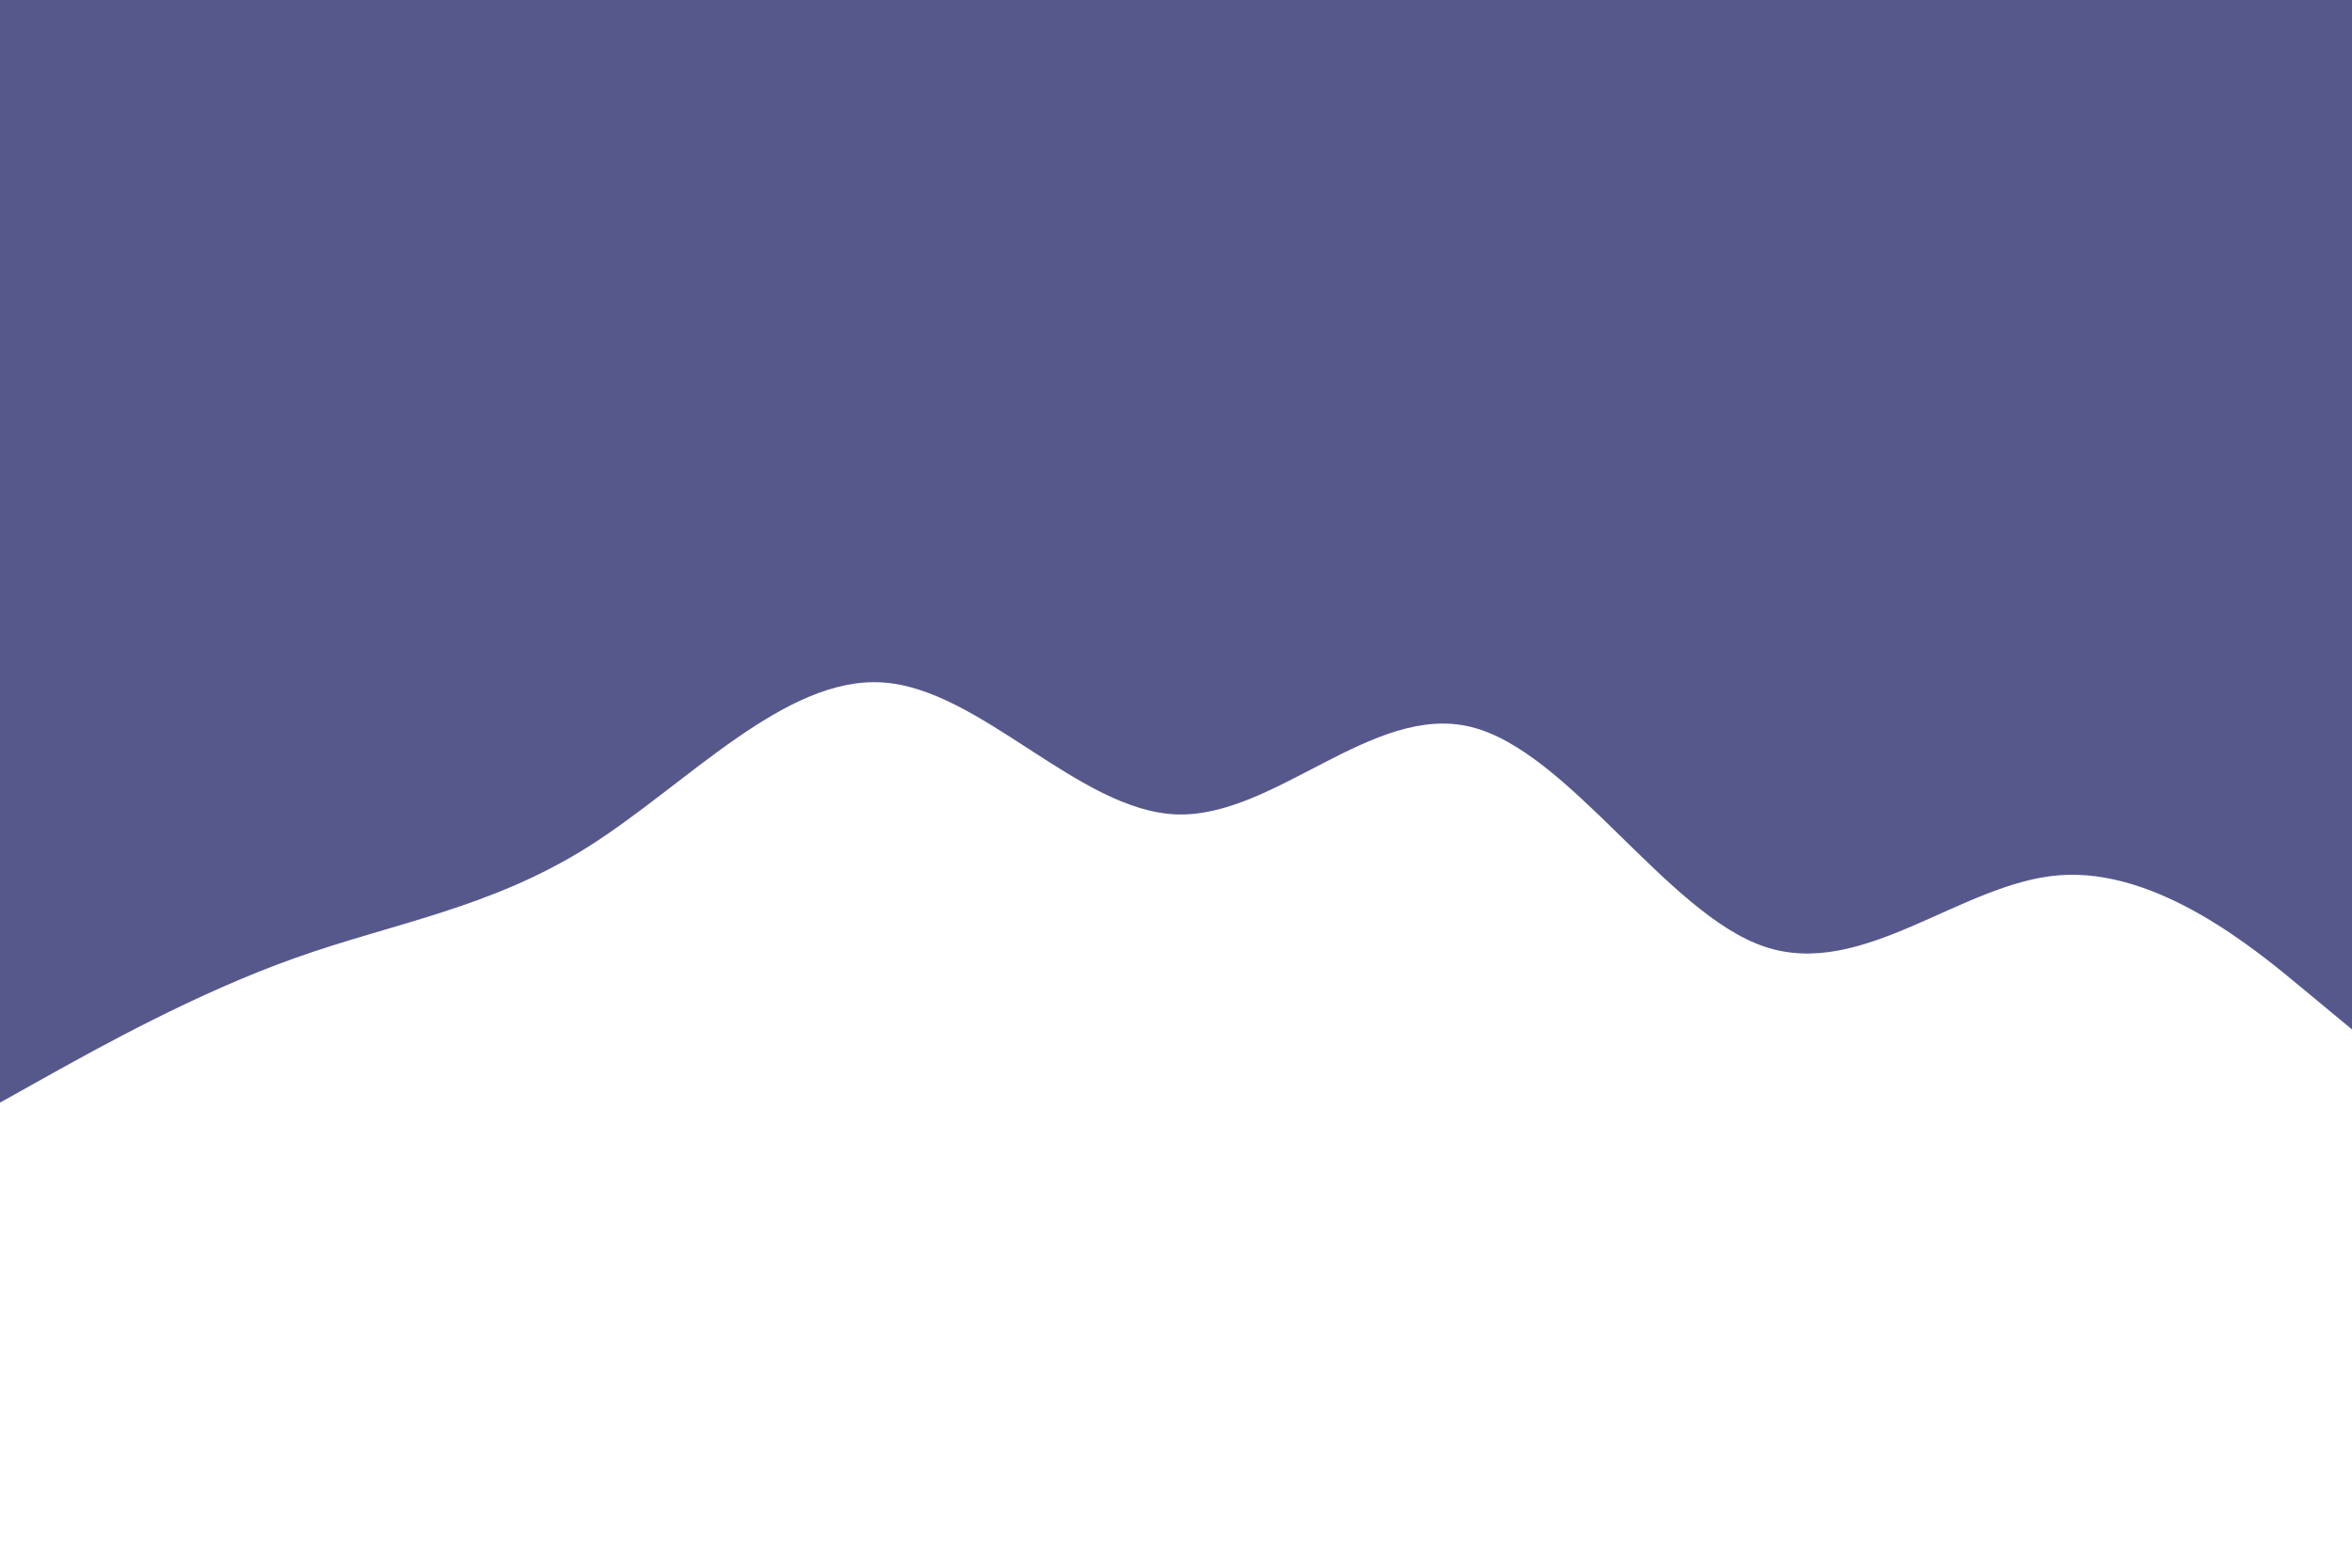
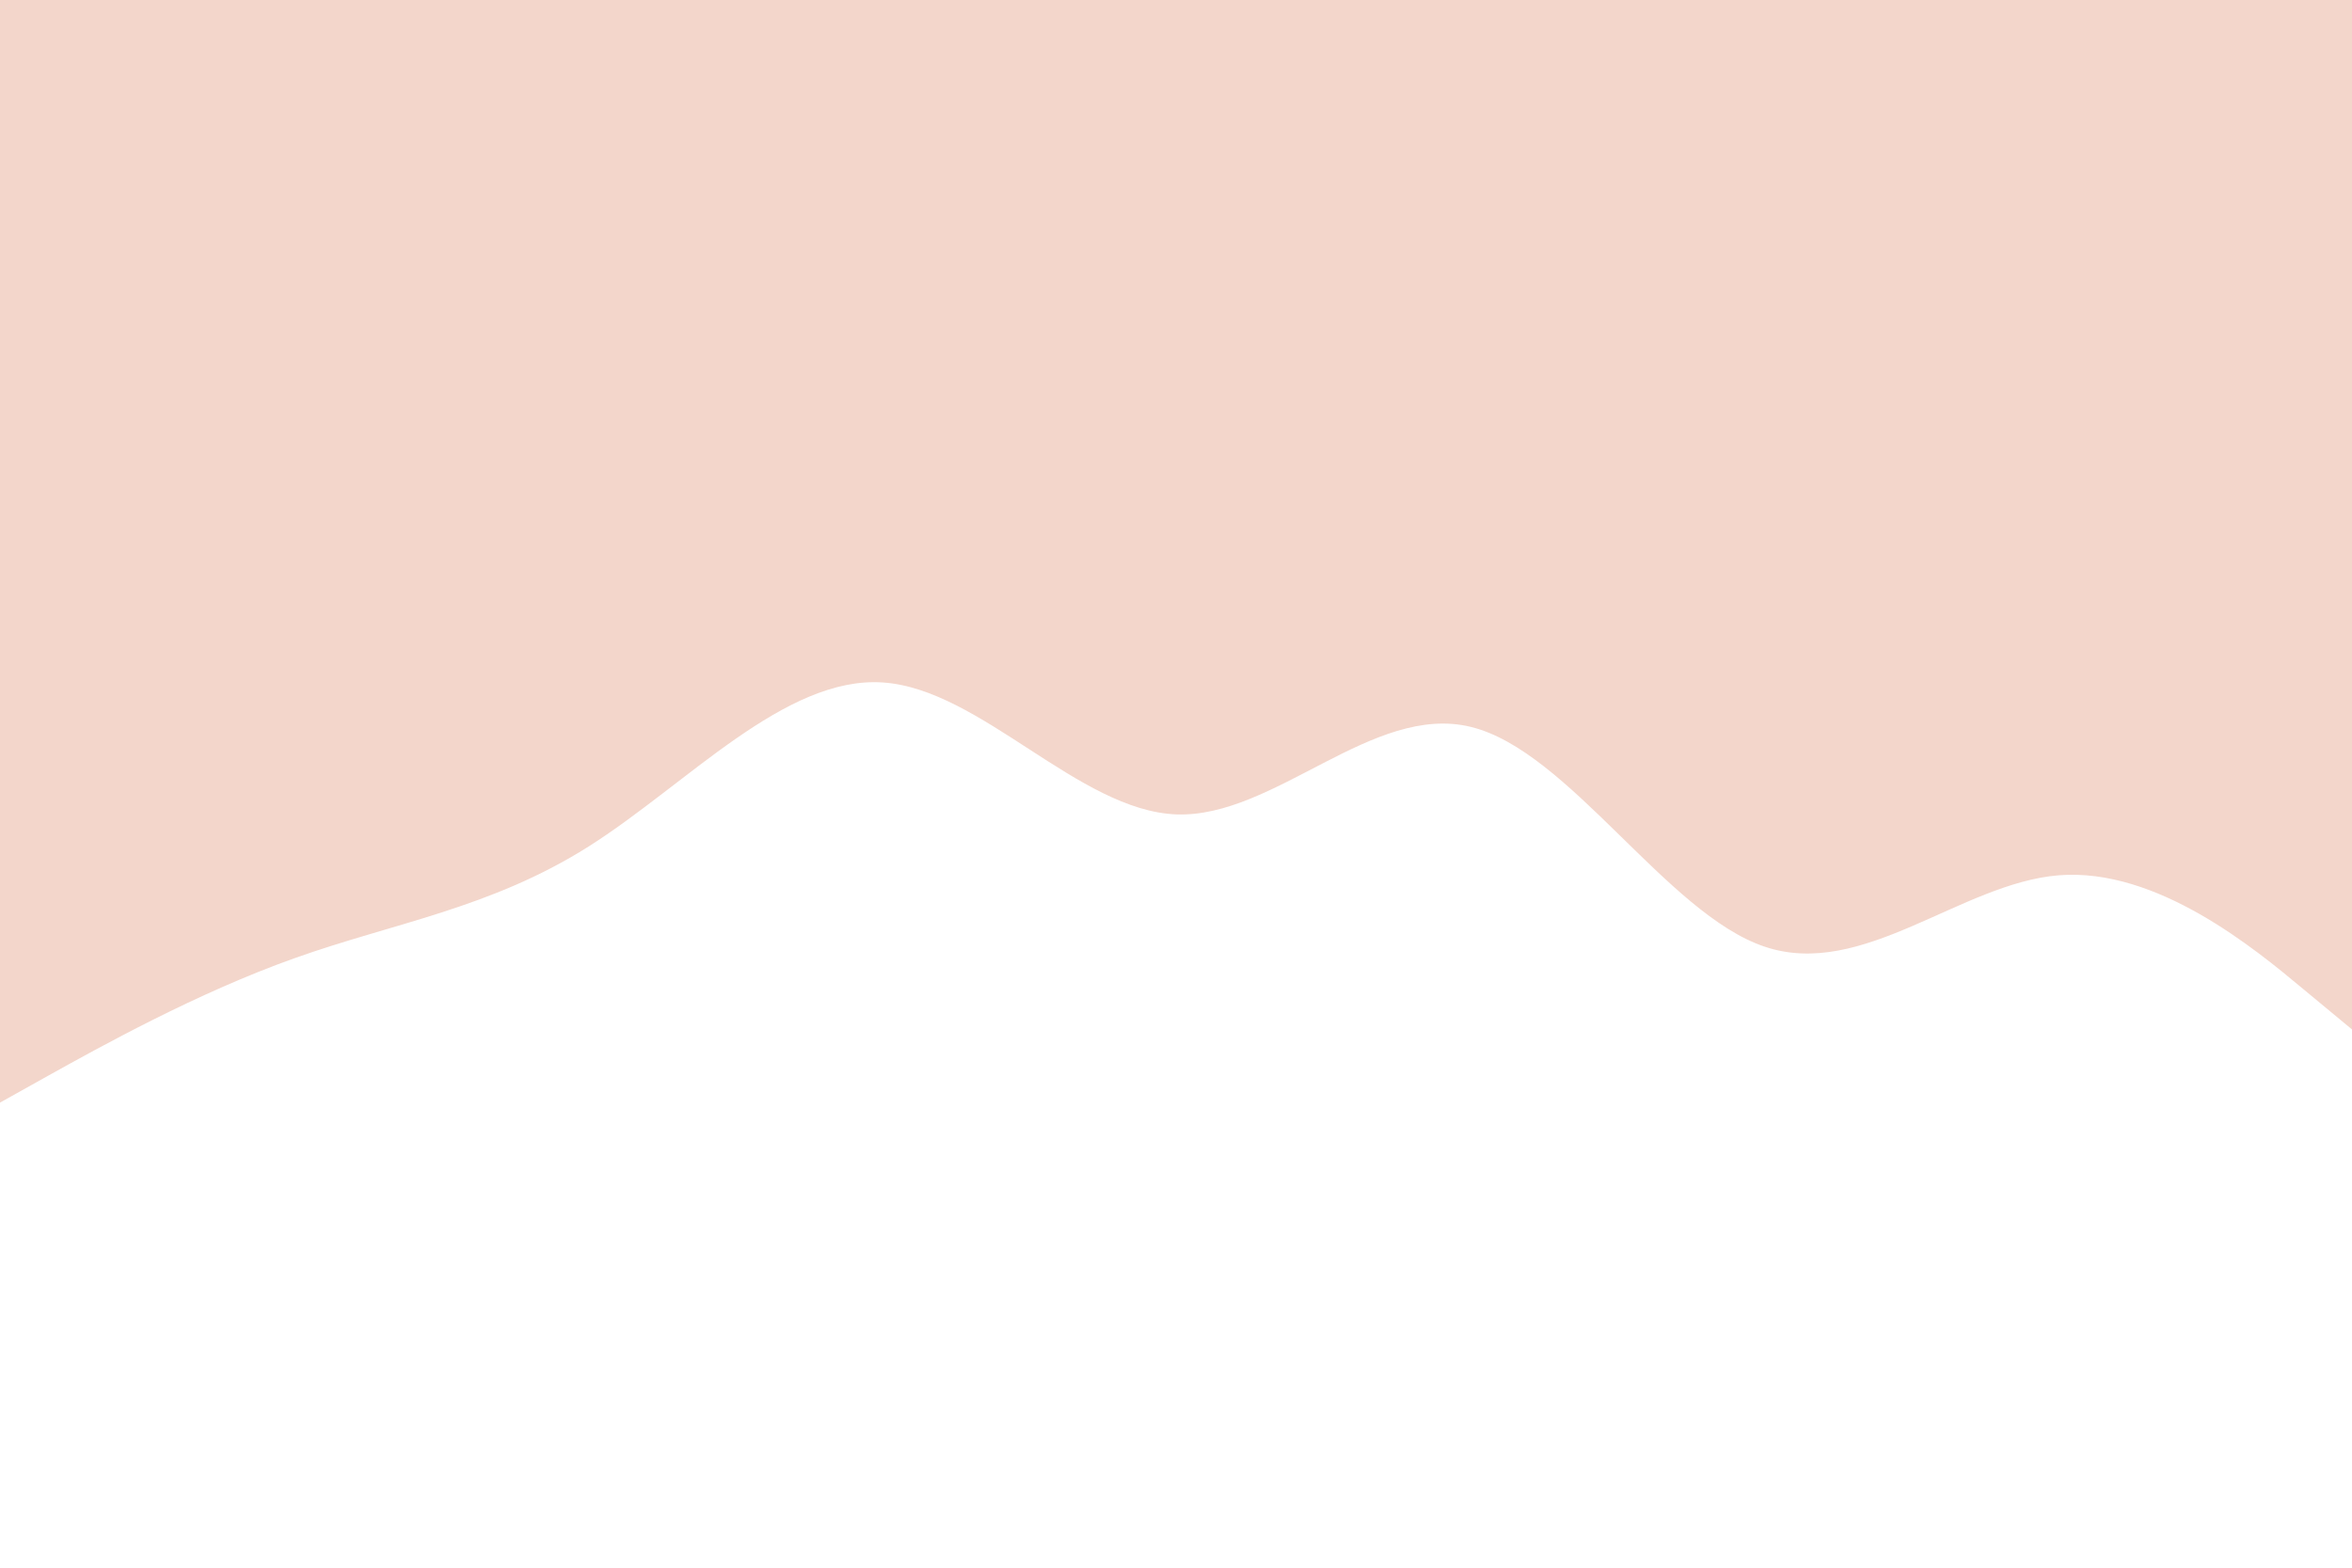
<svg xmlns="http://www.w3.org/2000/svg" id="visual" viewBox="0 0 900 600" width="900" height="600" version="1.1">
-   <path d="M0 422L18.8 411.5C37.7 401 75.3 380 112.8 366.7C150.3 353.3 187.7 347.7 225.2 324C262.7 300.3 300.3 258.7 337.8 261.2C375.3 263.7 412.7 310.3 450.2 311.7C487.7 313 525.3 269 562.8 278.2C600.3 287.3 637.7 349.7 675.2 362.3C712.7 375 750.3 338 787.8 335C825.3 332 862.7 363 881.3 378.5L900 394L900 0L881.3 0C862.7 0 825.3 0 787.8 0C750.3 0 712.7 0 675.2 0C637.7 0 600.3 0 562.8 0C525.3 0 487.7 0 450.2 0C412.7 0 375.3 0 337.8 0C300.3 0 262.7 0 225.2 0C187.7 0 150.3 0 112.8 0C75.3 0 37.7 0 18.8 0L0 0Z" fill="#56588C" stroke-linecap="round" stroke-linejoin="miter" />
+   <path d="M0 422L18.8 411.5C37.7 401 75.3 380 112.8 366.7C150.3 353.3 187.7 347.7 225.2 324C262.7 300.3 300.3 258.7 337.8 261.2C375.3 263.7 412.7 310.3 450.2 311.7C487.7 313 525.3 269 562.8 278.2C600.3 287.3 637.7 349.7 675.2 362.3C712.7 375 750.3 338 787.8 335C825.3 332 862.7 363 881.3 378.5L900 394L900 0L881.3 0C862.7 0 825.3 0 787.8 0C750.3 0 712.7 0 675.2 0C637.7 0 600.3 0 562.8 0C525.3 0 487.7 0 450.2 0C412.7 0 375.3 0 337.8 0C300.3 0 262.7 0 225.2 0C187.7 0 150.3 0 112.8 0C75.3 0 37.7 0 18.8 0L0 0Z" fill="#f3d6cb" stroke-linecap="round" stroke-linejoin="miter" />
</svg>
